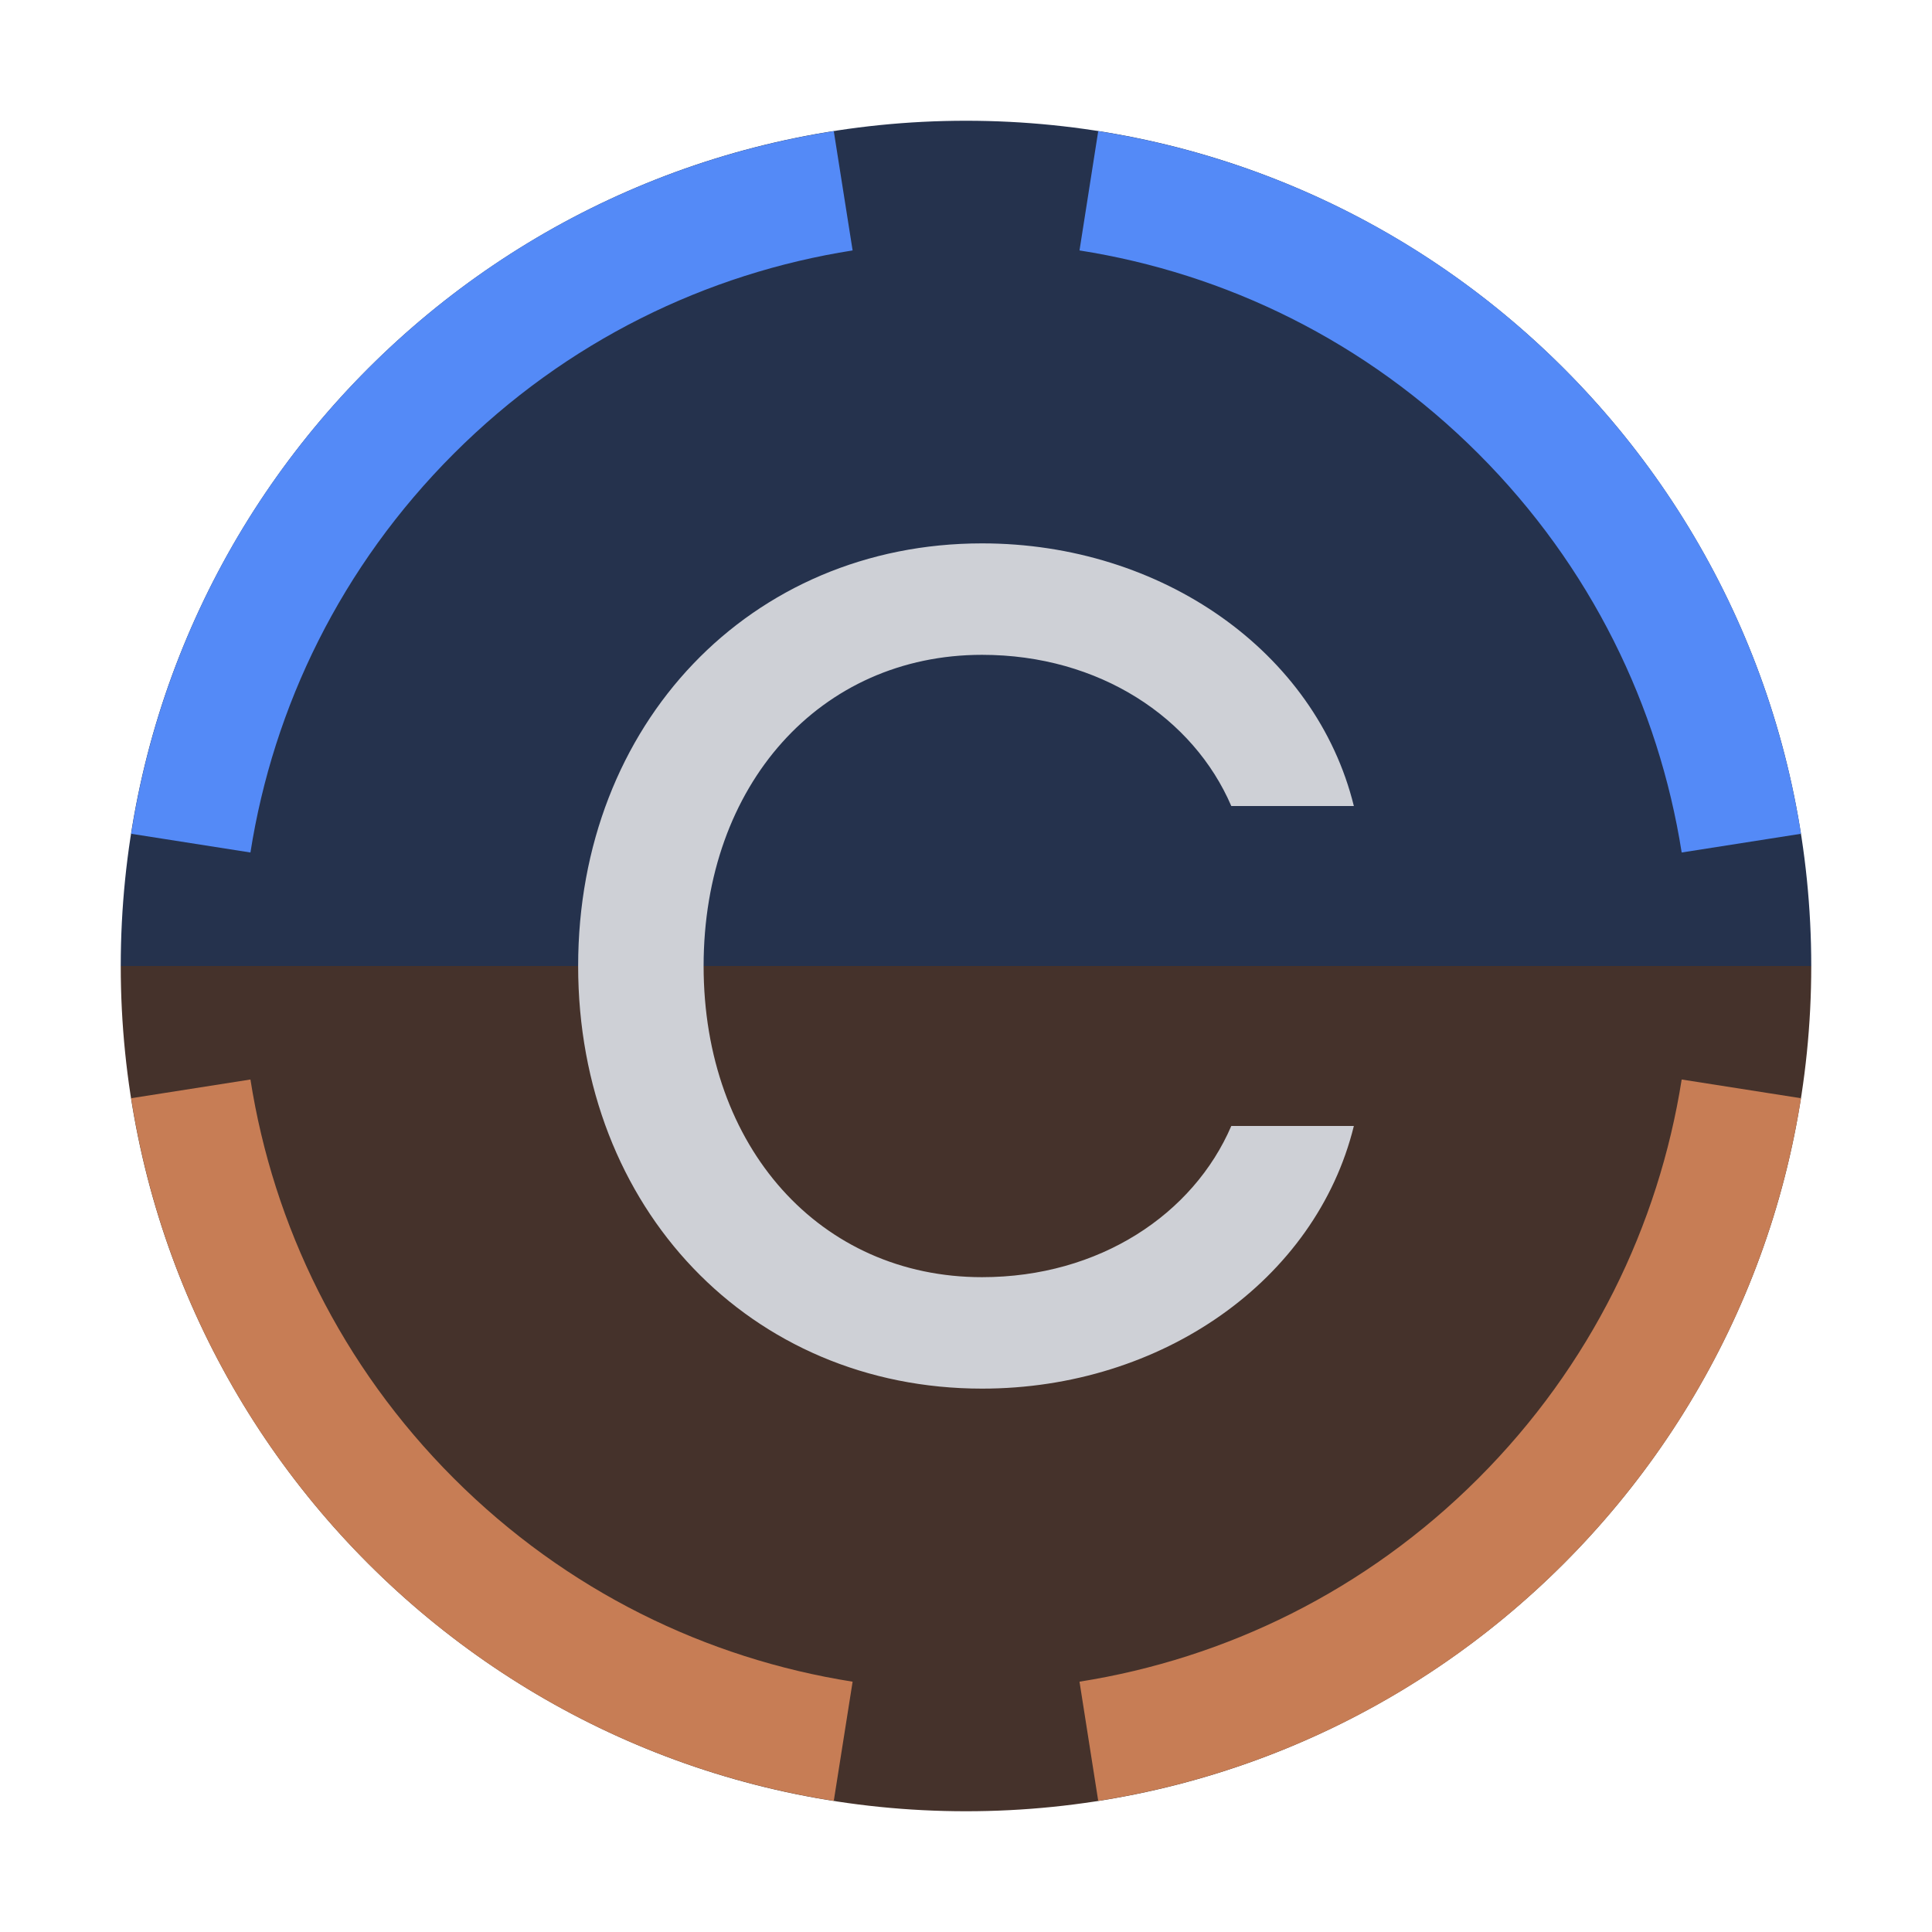
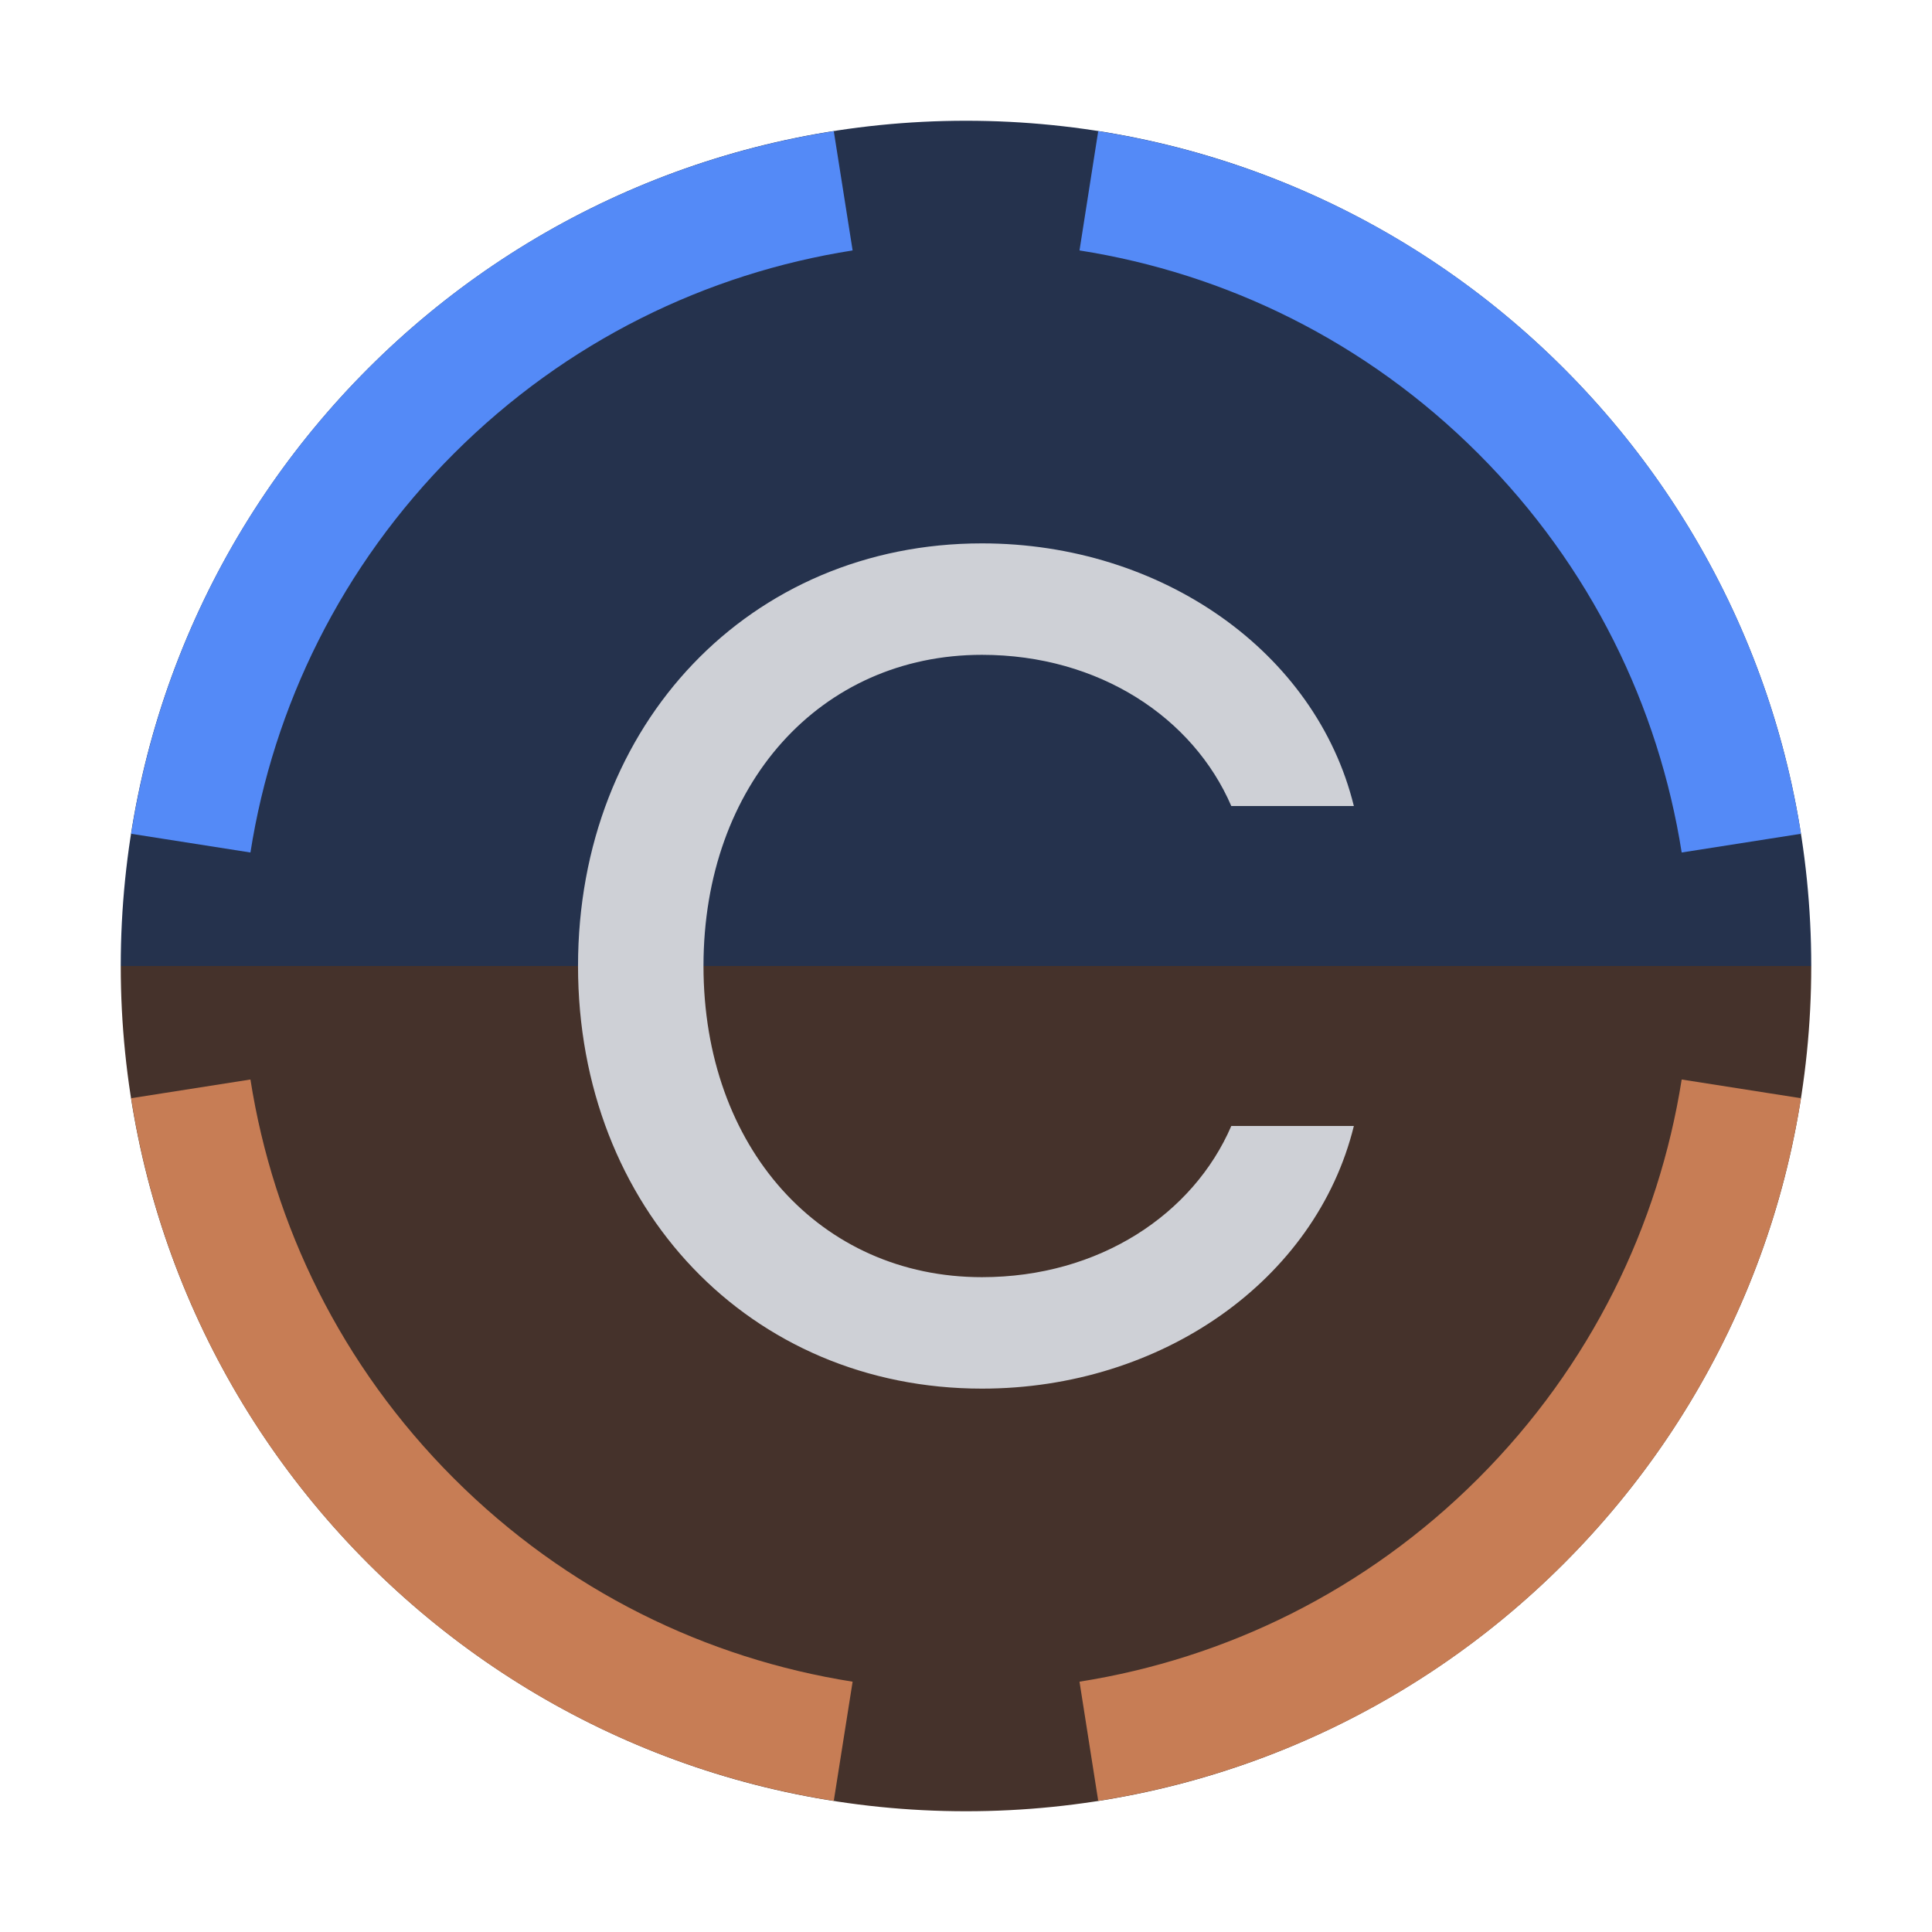
<svg xmlns="http://www.w3.org/2000/svg" width="16" height="16" viewBox="0 0 16 16" fill="none">
  <path d="M15 8C15 11.866 11.866 15 8 15C4.134 15 1 11.866 1 8L15 8Z" fill="#45322B" />
  <path d="M15 8L1 8C1 4.134 4.134 1 8 1C11.866 1 15 4.134 15 8Z" fill="#25324D" />
  <path fill-rule="evenodd" clip-rule="evenodd" d="M1.086 9.095C1.308 10.506 1.963 11.862 3.05 12.95C4.138 14.037 5.494 14.692 6.905 14.914L7.061 13.927C5.851 13.736 4.691 13.176 3.758 12.243C2.825 11.31 2.264 10.149 2.074 8.94L1.086 9.095ZM9.095 14.914L8.94 13.927C10.149 13.736 11.31 13.176 12.243 12.243C13.176 11.31 13.736 10.149 13.927 8.94L14.915 9.095C14.692 10.506 14.037 11.862 12.95 12.95C11.863 14.037 10.507 14.692 9.095 14.914Z" fill="#C77D55" />
  <path fill-rule="evenodd" clip-rule="evenodd" d="M14.915 6.905L13.927 7.06C13.736 5.851 13.176 4.69 12.243 3.757C11.31 2.824 10.149 2.264 8.94 2.074L9.095 1.086C10.507 1.308 11.863 1.963 12.95 3.05C14.037 4.138 14.692 5.494 14.915 6.905ZM6.905 1.086L7.061 2.074C5.851 2.264 4.691 2.824 3.758 3.757C2.825 4.69 2.264 5.851 2.074 7.06L1.086 6.905C1.308 5.494 1.963 4.138 3.05 3.05C4.138 1.963 5.494 1.308 6.905 1.086Z" fill="#548AF7" />
-   <path d="M8.133 11.5C9.622 11.5 10.898 10.601 11.212 9.325H10.197C9.883 10.055 9.105 10.577 8.133 10.577C6.794 10.577 5.827 9.503 5.827 8C5.827 6.497 6.794 5.423 8.133 5.423C9.105 5.423 9.883 5.945 10.197 6.675H11.212C10.898 5.399 9.622 4.5 8.133 4.5C6.214 4.5 4.788 5.994 4.788 8C4.788 10.006 6.214 11.5 8.133 11.5Z" fill="#CED0D6" />
+   <path d="M8.132 11.5C9.621 11.5 10.898 10.601 11.212 9.325H10.197C9.882 10.055 9.104 10.577 8.132 10.577C6.793 10.577 5.826 9.503 5.826 8C5.826 6.497 6.793 5.423 8.132 5.423C9.104 5.423 9.882 5.945 10.197 6.675H11.212C10.898 5.399 9.621 4.5 8.132 4.5C6.213 4.5 4.787 5.994 4.787 8C4.787 10.006 6.213 11.5 8.132 11.5Z" fill="#CED0D6" />
</svg>
